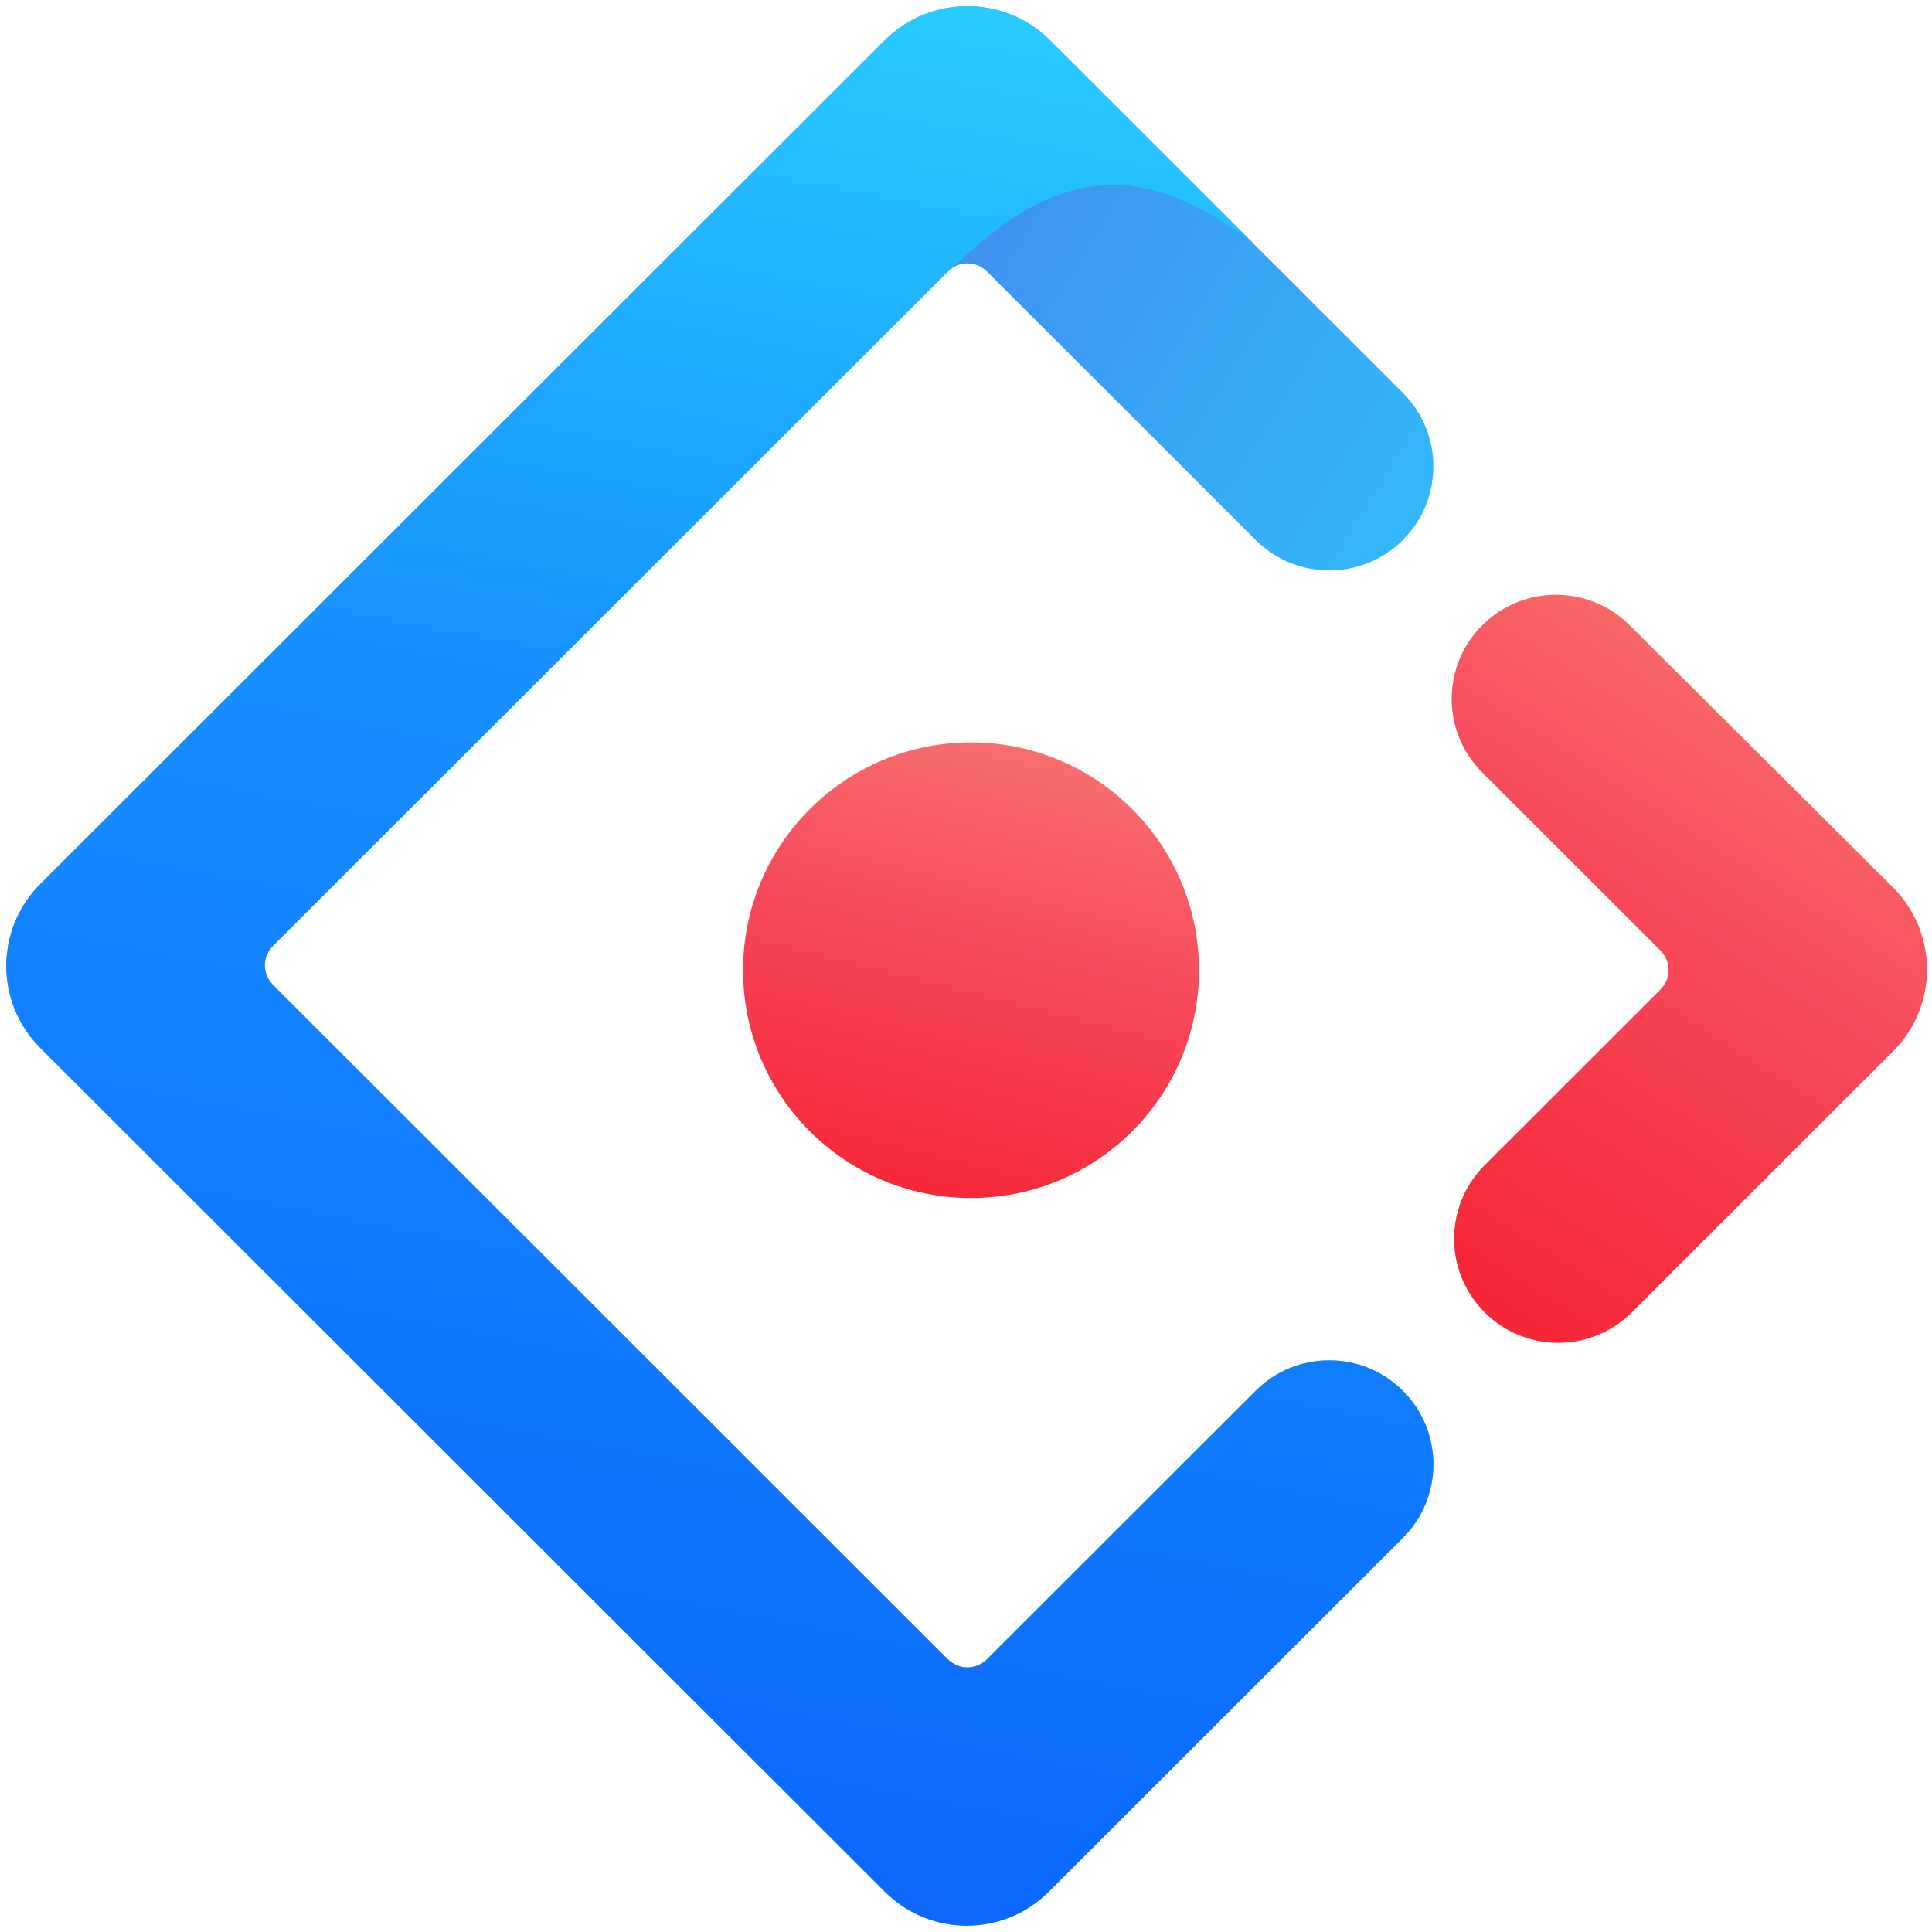
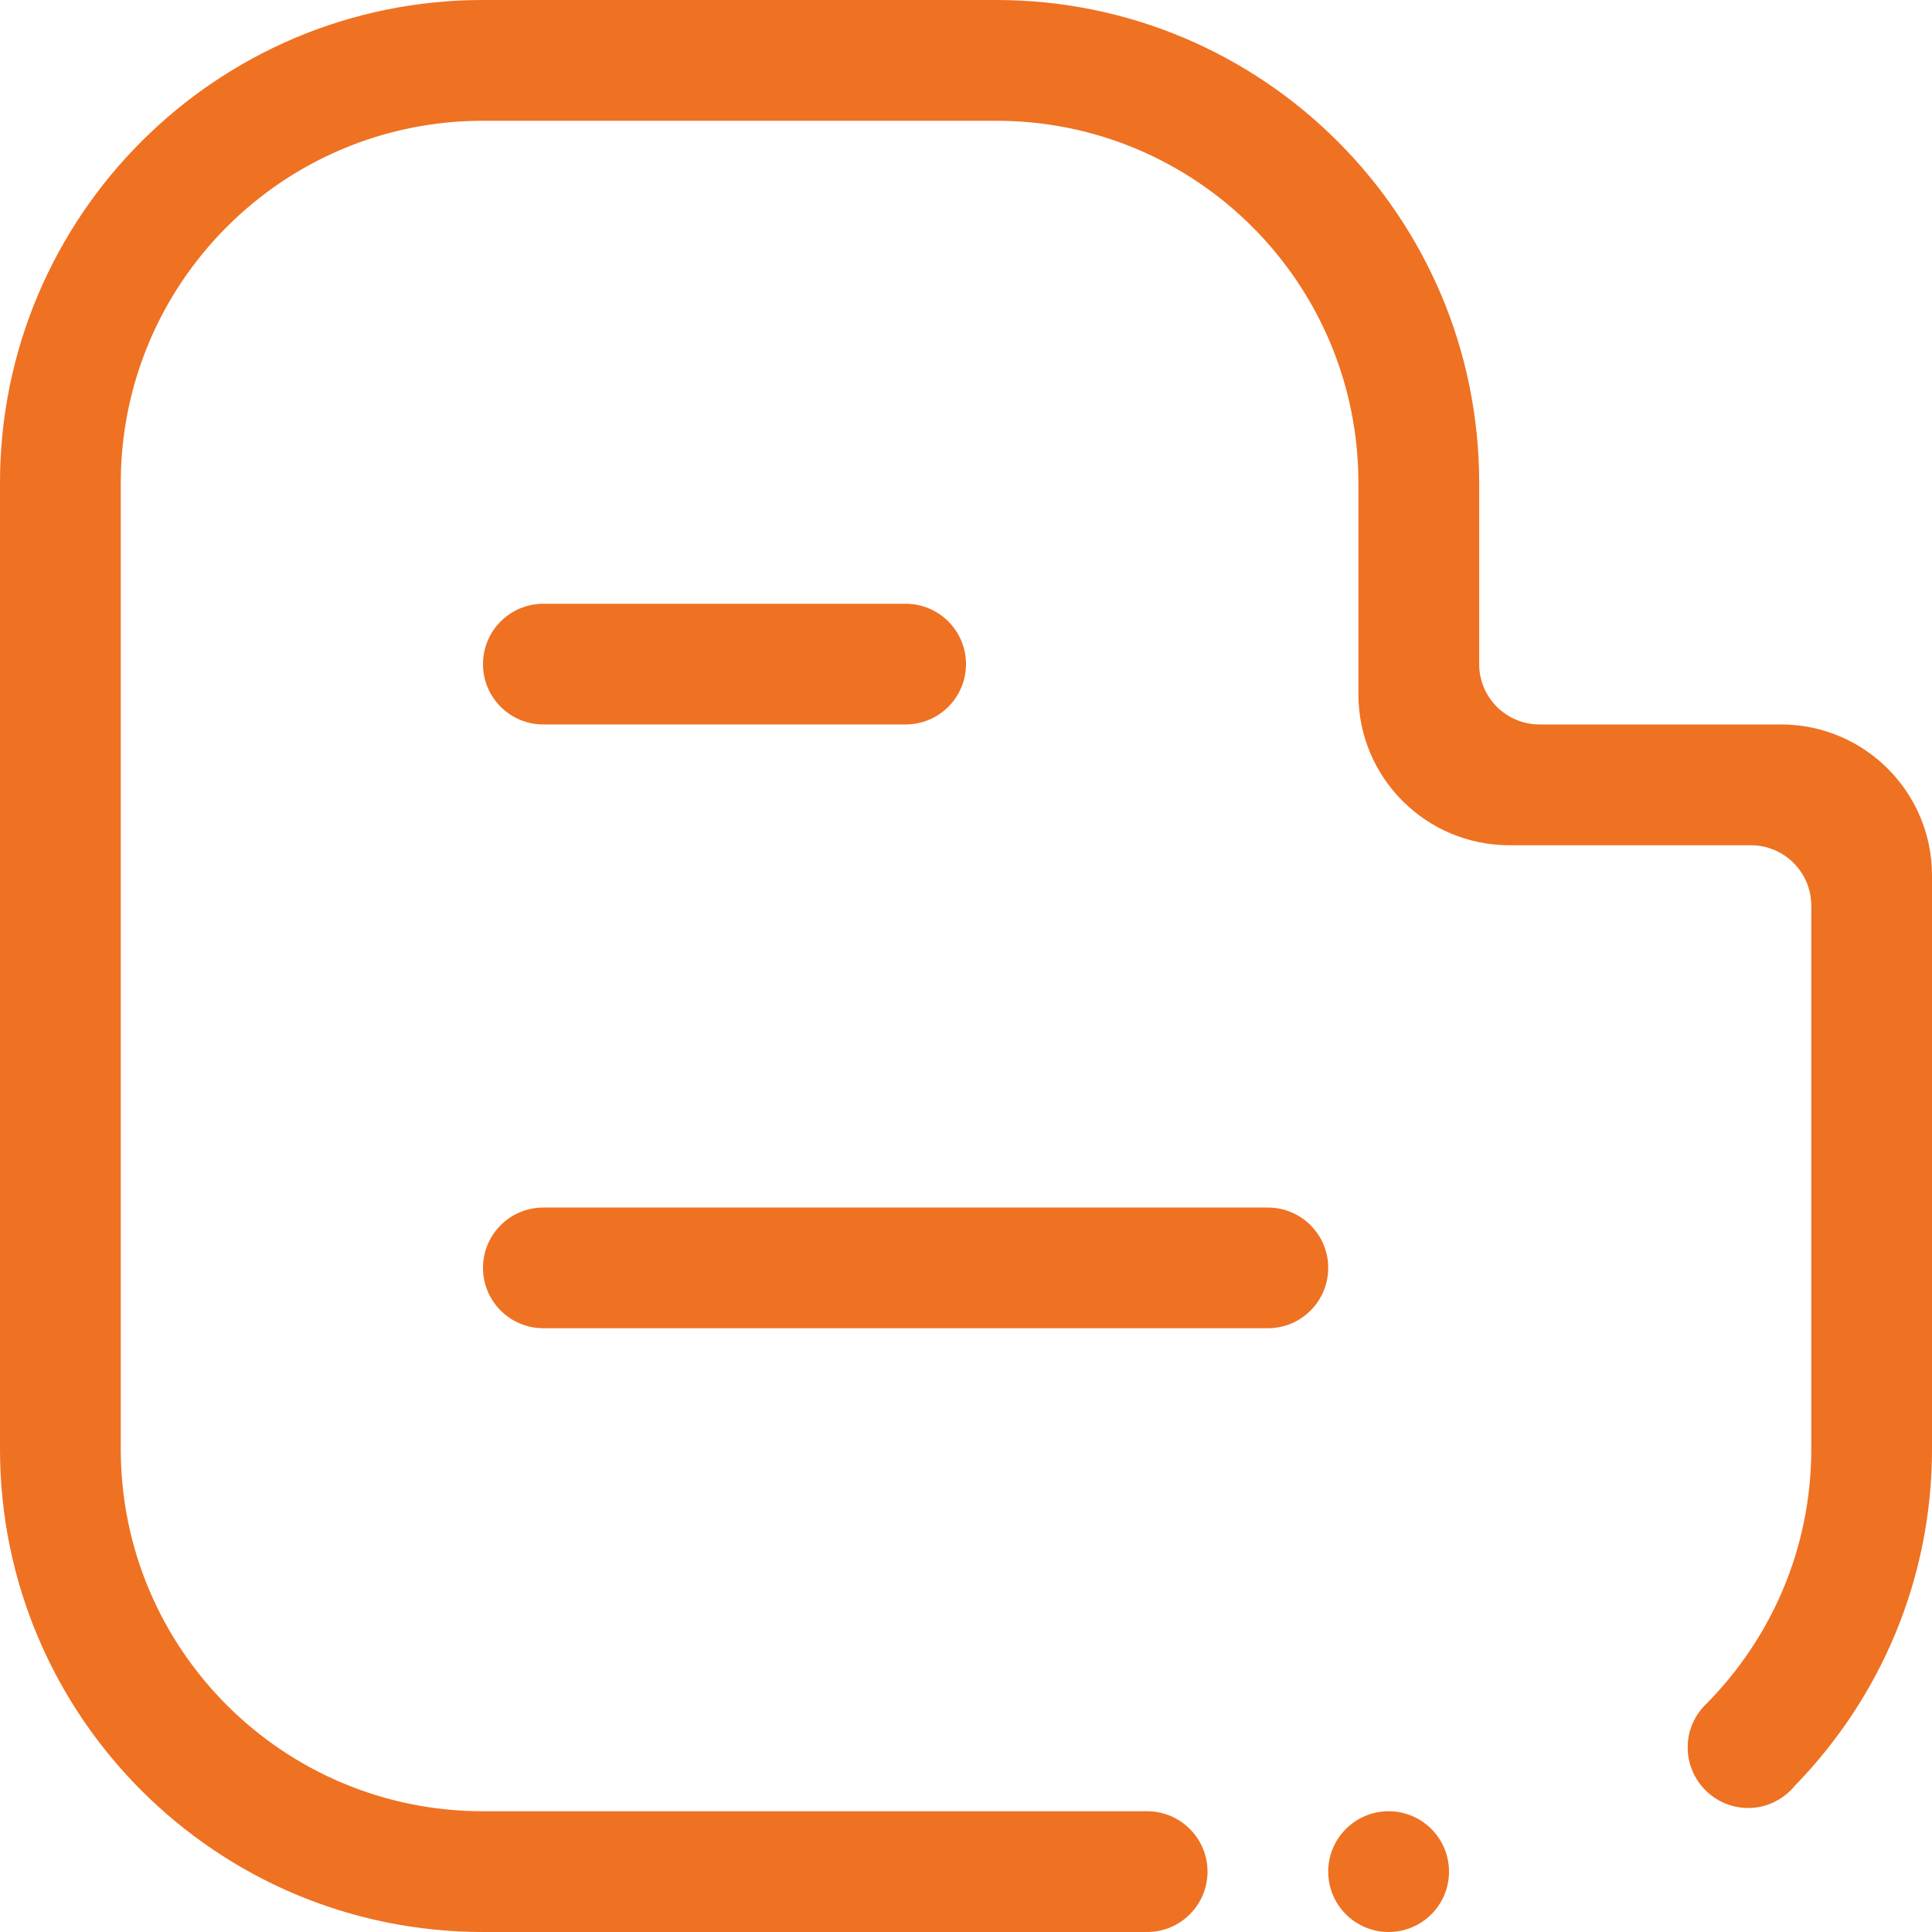
- <svg xmlns="http://www.w3.org/2000/svg" width="200" height="200" version="1.1" viewBox="0 0 200 200">
-   <defs>
-     <linearGradient id="linearGradient-1" x1="62.102%" x2="108.197%" y1="0%" y2="37.864%">
-       <stop offset="0%" stop-color="#4285EB" />
-       <stop offset="100%" stop-color="#2EC7FF" />
-     </linearGradient>
-     <linearGradient id="linearGradient-2" x1="69.644%" x2="54.043%" y1="0%" y2="108.457%">
-       <stop offset="0%" stop-color="#29CDFF" />
-       <stop offset="37.86%" stop-color="#148EFF" />
-       <stop offset="100%" stop-color="#0A60FF" />
-     </linearGradient>
-     <linearGradient id="linearGradient-3" x1="69.691%" x2="16.723%" y1="-12.974%" y2="117.391%">
-       <stop offset="0%" stop-color="#FA816E" />
-       <stop offset="41.473%" stop-color="#F74A5C" />
-       <stop offset="100%" stop-color="#F51D2C" />
-     </linearGradient>
-     <linearGradient id="linearGradient-4" x1="68.128%" x2="30.44%" y1="-35.691%" y2="114.943%">
-       <stop offset="0%" stop-color="#FA8E7D" />
-       <stop offset="51.264%" stop-color="#F74A5C" />
-       <stop offset="100%" stop-color="#F51D2C" />
-     </linearGradient>
-   </defs>
-   <g id="Page-1" fill="none" fill-rule="evenodd" stroke="none" stroke-width="1">
-     <g id="logo" transform="translate(-20, -20)">
-       <g id="Group-28-Copy-5" transform="translate(20, 20)">
-         <g id="Group-27-Copy-3">
-           <g id="Group-25" fill-rule="nonzero">
-             <g id="2">
-               <path id="Shape" fill="url(#linearGradient-1)" d="M91.588,4.177 L4.18,91.513 C-0.519,96.208 -0.519,103.792 4.18,108.487 L91.588,195.823 C96.287,200.519 103.877,200.519 108.577,195.823 L145.225,159.205 C149.434,155 149.434,148.182 145.225,143.977 C141.017,139.772 134.194,139.772 129.985,143.977 L102.202,171.737 C101.032,172.906 99.257,172.906 98.088,171.737 L28.286,101.993 C27.116,100.824 27.116,99.051 28.286,97.882 L98.088,28.138 C99.257,26.969 101.032,26.969 102.202,28.138 L129.985,55.898 C134.194,60.103 141.017,60.103 145.225,55.898 C149.434,51.693 149.434,44.876 145.225,40.671 L108.581,4.056 C103.862,-0.538 96.269,-0.501 91.588,4.177 Z" />
-               <path id="Shape" fill="url(#linearGradient-2)" d="M91.588,4.177 L4.18,91.513 C-0.519,96.208 -0.519,103.792 4.18,108.487 L91.588,195.823 C96.287,200.519 103.877,200.519 108.577,195.823 L145.225,159.205 C149.434,155 149.434,148.182 145.225,143.977 C141.017,139.772 134.194,139.772 129.985,143.977 L102.202,171.737 C101.032,172.906 99.257,172.906 98.088,171.737 L28.286,101.993 C27.116,100.824 27.116,99.051 28.286,97.882 L98.088,28.138 C101,25.627 105.752,20.542 112.73,19.352 C117.916,18.469 123.585,20.414 129.739,25.189 C125.625,21.078 118.572,14.034 108.581,4.056 C103.862,-0.538 96.269,-0.501 91.588,4.177 Z" />
-             </g>
-             <path id="Shape" fill="url(#linearGradient-3)" d="M153.686,135.855 C157.894,140.06 164.717,140.06 168.926,135.855 L195.96,108.843 C200.659,104.147 200.659,96.564 195.961,91.869 L168.691,64.718 C164.472,60.518 157.647,60.524 153.436,64.732 C149.227,68.937 149.227,75.754 153.436,79.959 L171.854,98.362 C173.024,99.531 173.024,101.305 171.854,102.473 L153.686,120.627 C149.477,124.832 149.477,131.65 153.686,135.855 Z" />
-           </g>
-           <ellipse id="Combined-Shape" cx="100.519" cy="100.437" fill="url(#linearGradient-4)" rx="23.6" ry="23.581" />
-         </g>
-       </g>
-     </g>
-   </g>
+ <svg xmlns="http://www.w3.org/2000/svg" width="512" height="512" xml:space="preserve">
+   <path fill-rule="evenodd" clip-rule="evenodd" fill="#EF7122" d="M475.758 473.124c-2.945 3.625-7.414 6.016-12.445 6.016-8.867 0-16.062-7.195-16.062-16.079 0-4.594 1.953-8.719 5.062-11.641 17.125-17.367 27.695-41.134 27.695-67.416V240c0-8.829-7.18-16-16-16h-64.009c-22.086 0-40.008-17.907-40.008-40.009v-55.986c0-53.033-42.978-96.003-95.993-96.003H127.997c-53.028 0-95.993 42.97-95.993 96.003v255.999c0 53.025 42.965 95.995 95.993 95.995h176.001c8.828 0 16.008 7.172 16.008 16 0 8.845-7.18 16.001-16.008 16.001H127.997C57.301 512 0 454.701 0 384.004v-256C0 57.299 57.301 0 127.997 0h136.001c70.704 0 128.001 57.299 128.001 128.004v48.001c0 8.829 7.156 15.985 16 15.985h64.009c22.086 0 39.992 17.922 39.992 40.009v152.005c0 34.696-13.836 66.072-36.242 89.12zM144.001 191.99c-8.844 0-16.004-7.156-16.004-15.985 0-8.844 7.16-16 16.004-16h95.993c8.848 0 16.004 7.156 16.004 16 0 8.829-7.156 15.985-16.004 15.985h-95.993zm-16.004 144.005c0-8.829 7.16-15.985 16.004-15.985h191.99c8.844 0 16 7.156 16 15.985 0 8.844-7.156 16-16 16h-191.99c-8.844 0-16.004-7.156-16.004-16zm240.002 144.004c8.844 0 16 7.172 16 16 0 8.845-7.156 16.001-16 16.001-8.828 0-16.008-7.156-16.008-16.001 0-8.828 7.18-16 16.008-16z" />
</svg>
